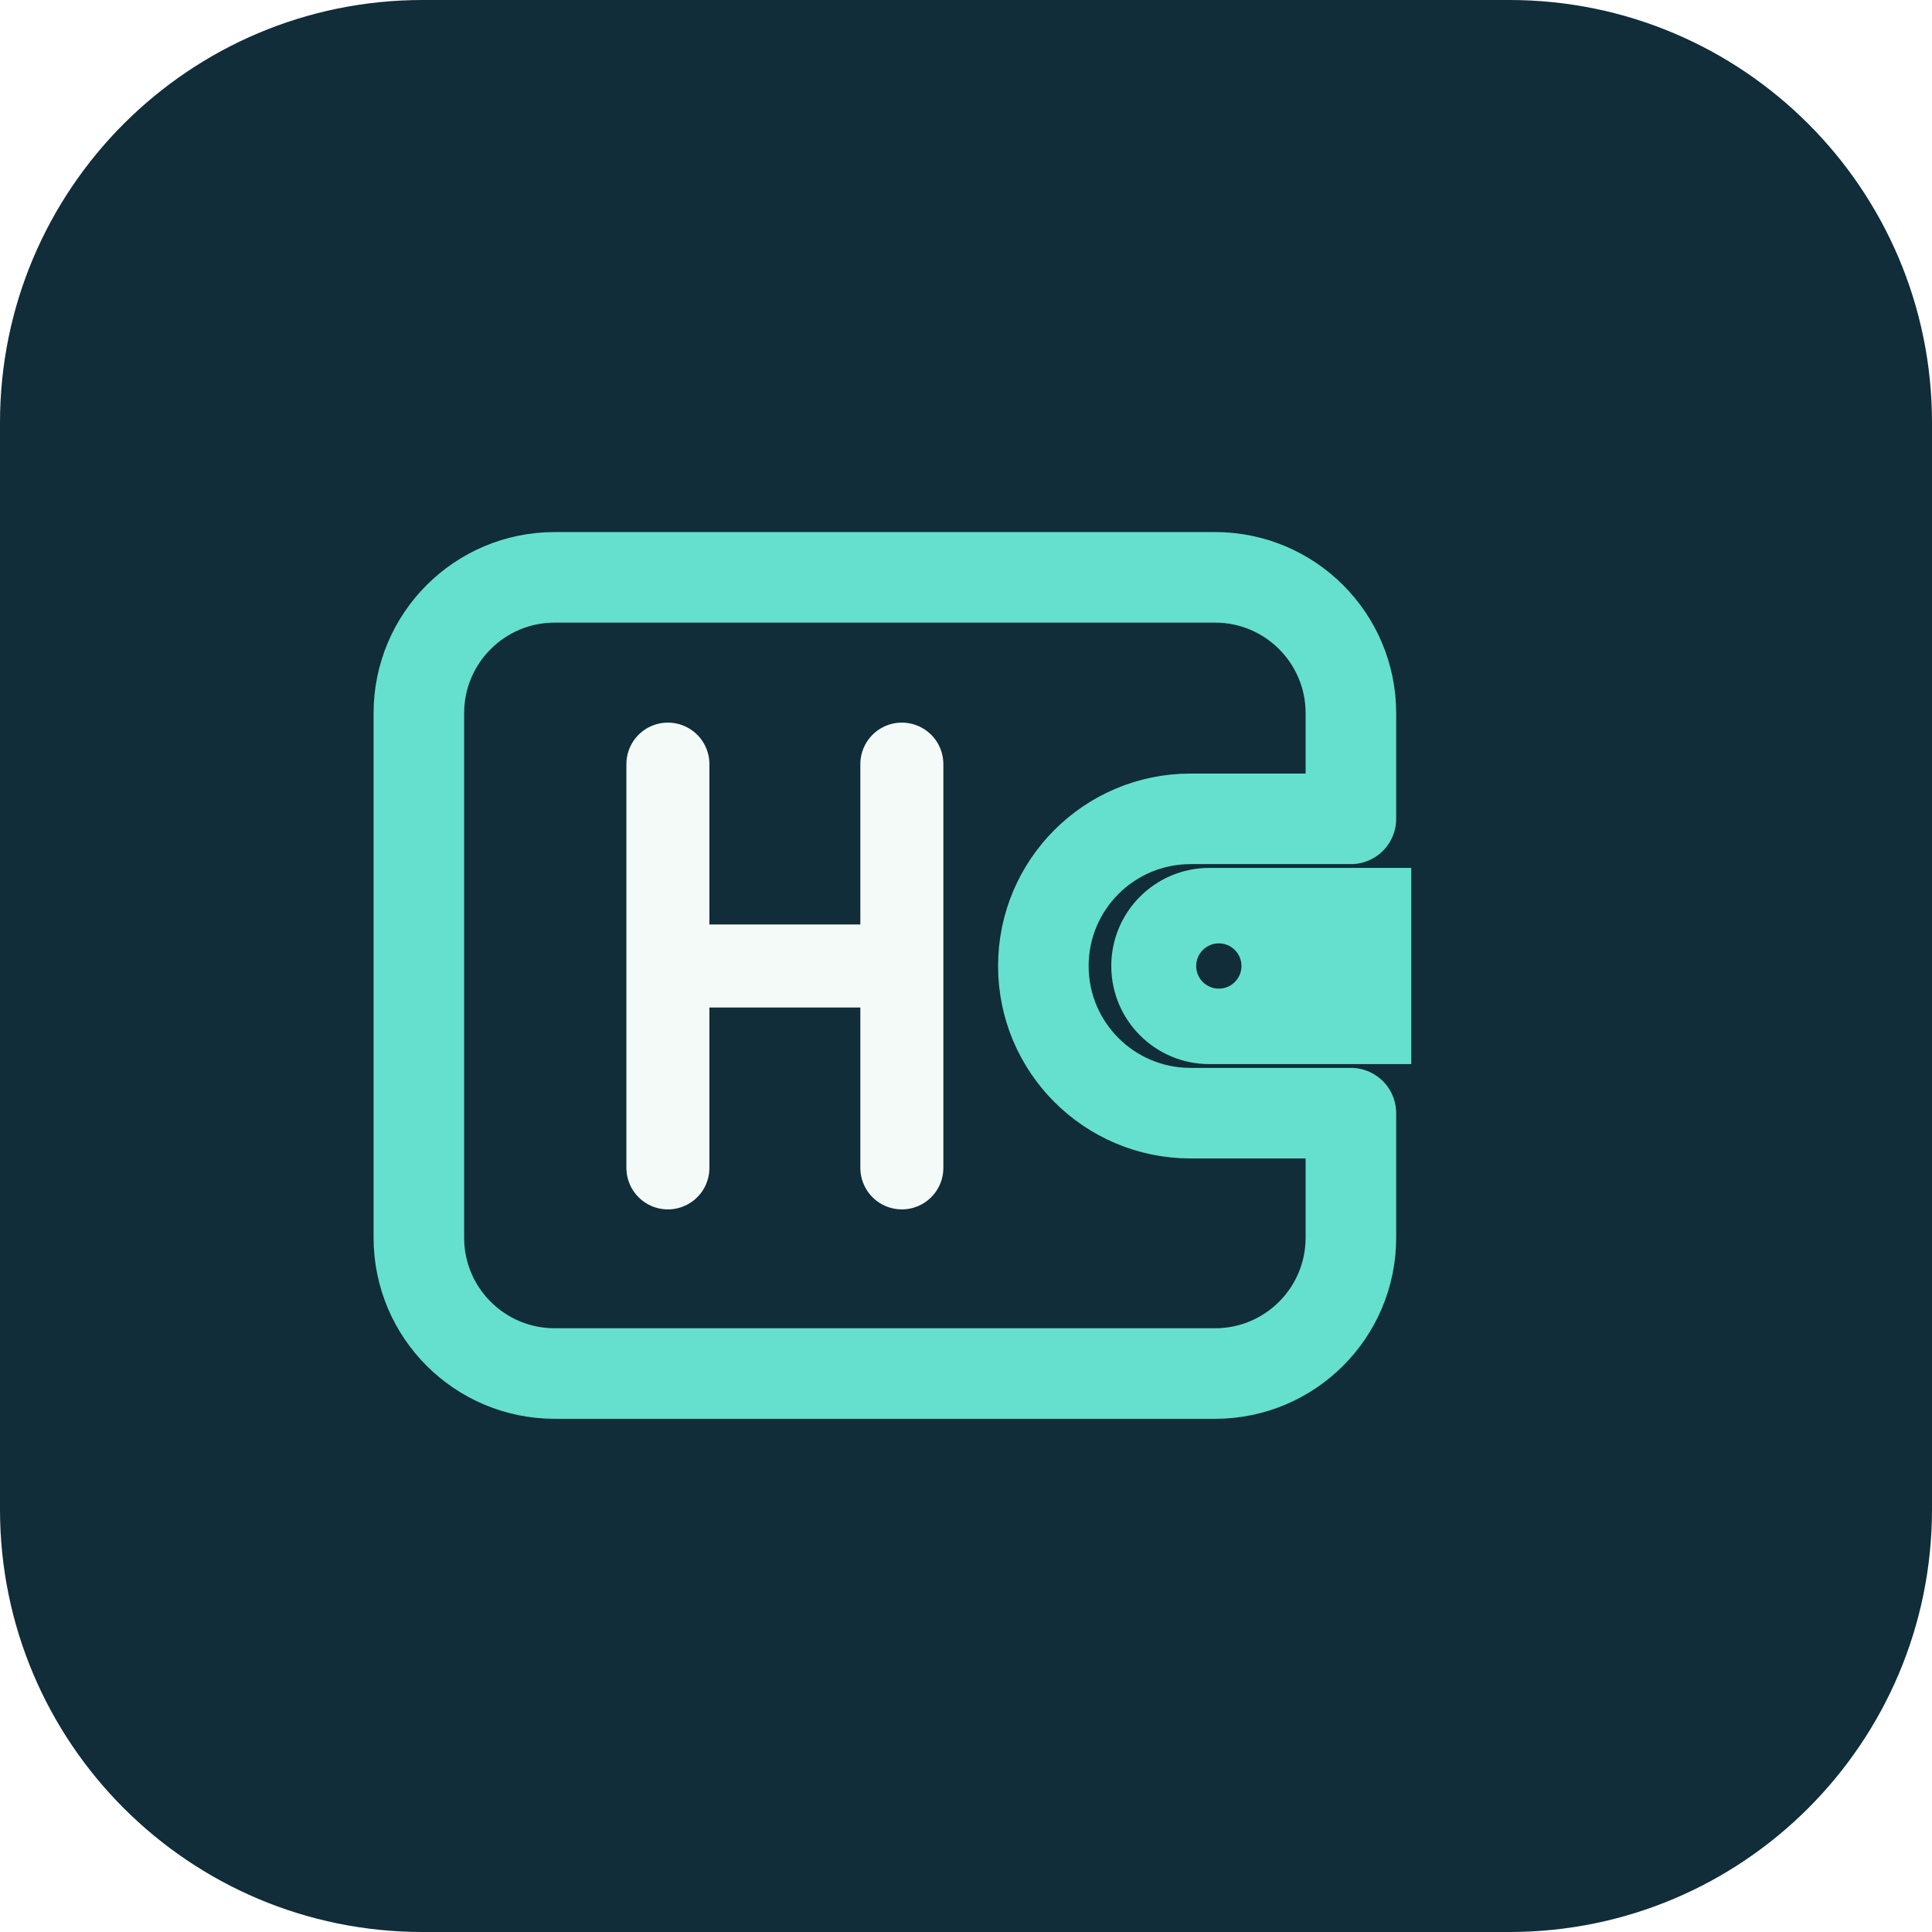
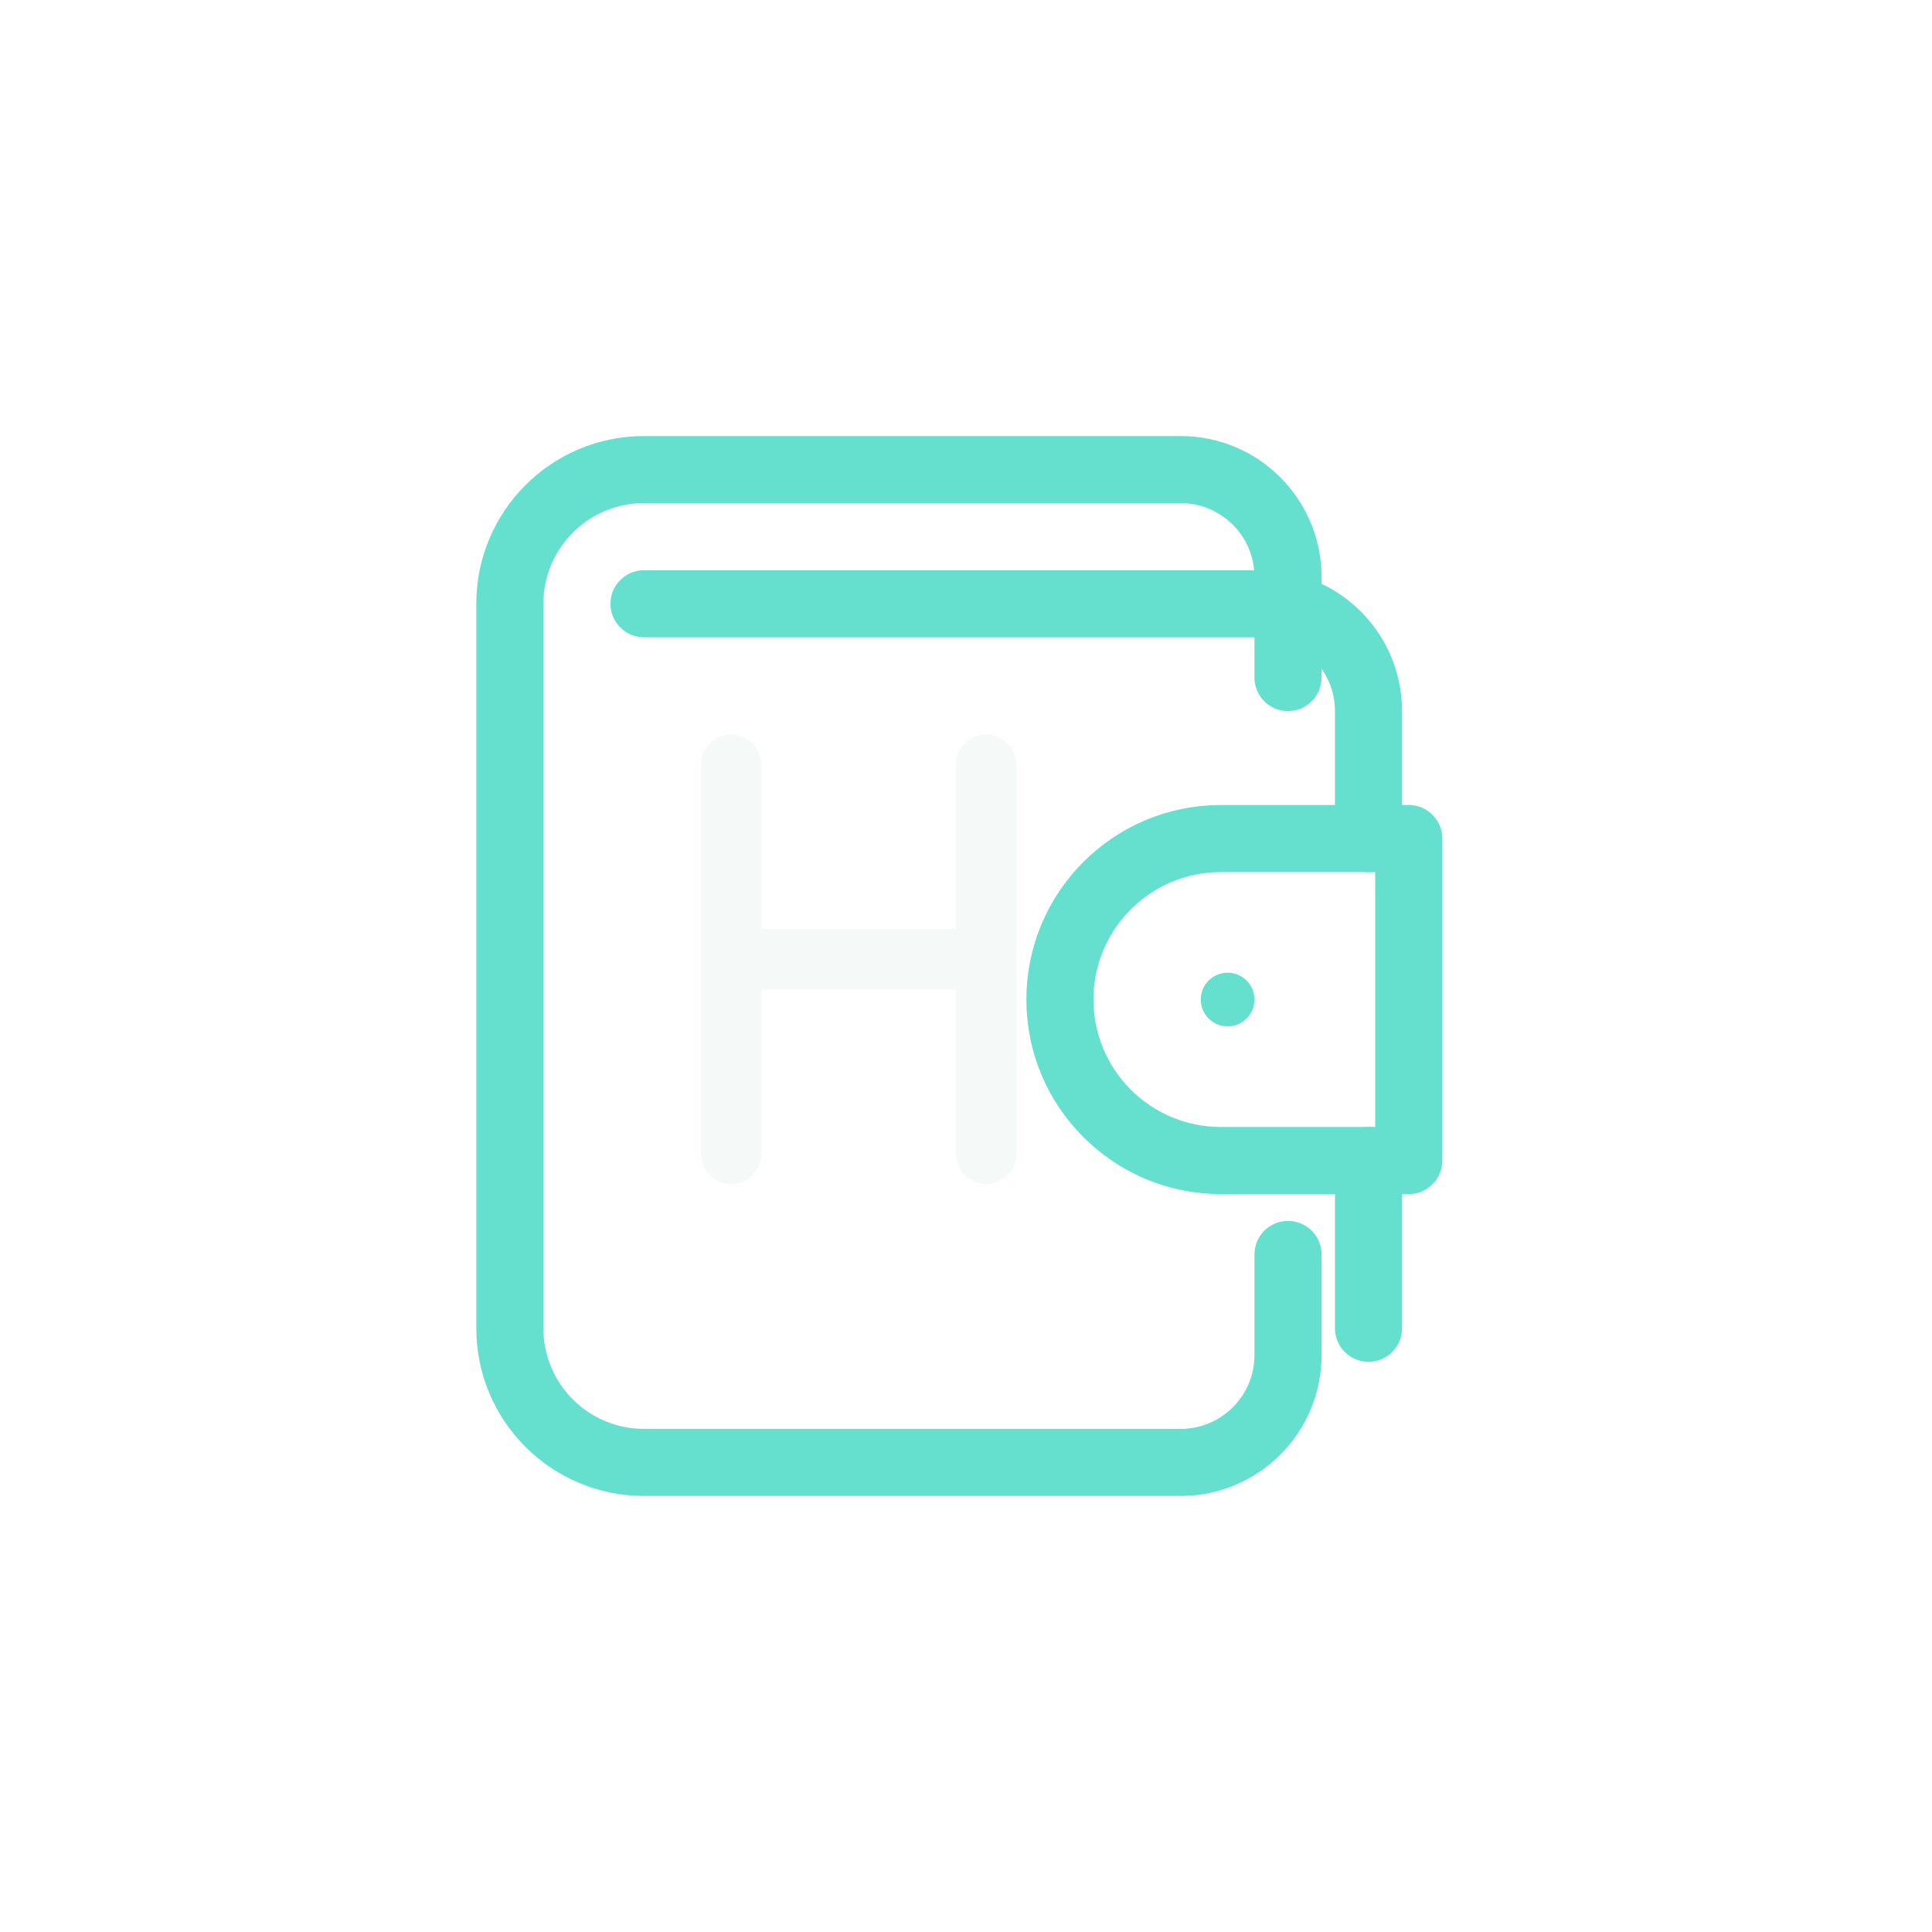
- <svg xmlns="http://www.w3.org/2000/svg" width="1024" height="1024" viewBox="0 0 1024 1024">
-   <rect width="1024" height="1024" rx="224" fill="#102D39" />
-   <path d="M294 306h350a72 72 0 0 1 72 72v56h-85a78 78 0 0 0 0 156h85v66a72 72 0 0 1-72 72H294a72 72 0 0 1-72-72V378a72 72 0 0 1 72-72Z" fill="none" stroke="#65E0CE" stroke-width="48" stroke-linejoin="round" />
-   <path d="M354 405v214m124-214v214m-124-107h124" fill="none" stroke="#F3FAF8" stroke-width="44" stroke-linecap="round" />
-   <path d="M641 460h107v104H641a52 52 0 0 1 0-104Z" fill="#65E0CE" />
-   <circle cx="646" cy="512" r="12" fill="#102D39" />
+ <svg xmlns="http://www.w3.org/2000/svg" viewBox="0 0 288 288">
+   <g fill="none" stroke="#65E0CE" stroke-width="10" stroke-linecap="round" stroke-linejoin="round">
+     <path d="M192 101V86a16 16 0 0 0-16-16H96a20 20 0 0 0-20 20v108a20 20 0 0 0 20 20h80a16 16 0 0 0 16-16v-15" />
+     <path d="M96 90h92a16 16 0 0 1 16 16v19m0 48v25" />
+     <path d="M182 125h28v48h-28a24 24 0 0 1 0-48Z" />
+   </g>
+   <path d="M109 114v58m38-58v58m-38-29h38" fill="none" stroke="#F5FAF9" stroke-width="9" stroke-linecap="round" />
+   <circle cx="183" cy="149" r="4" fill="#65E0CE" />
</svg>
